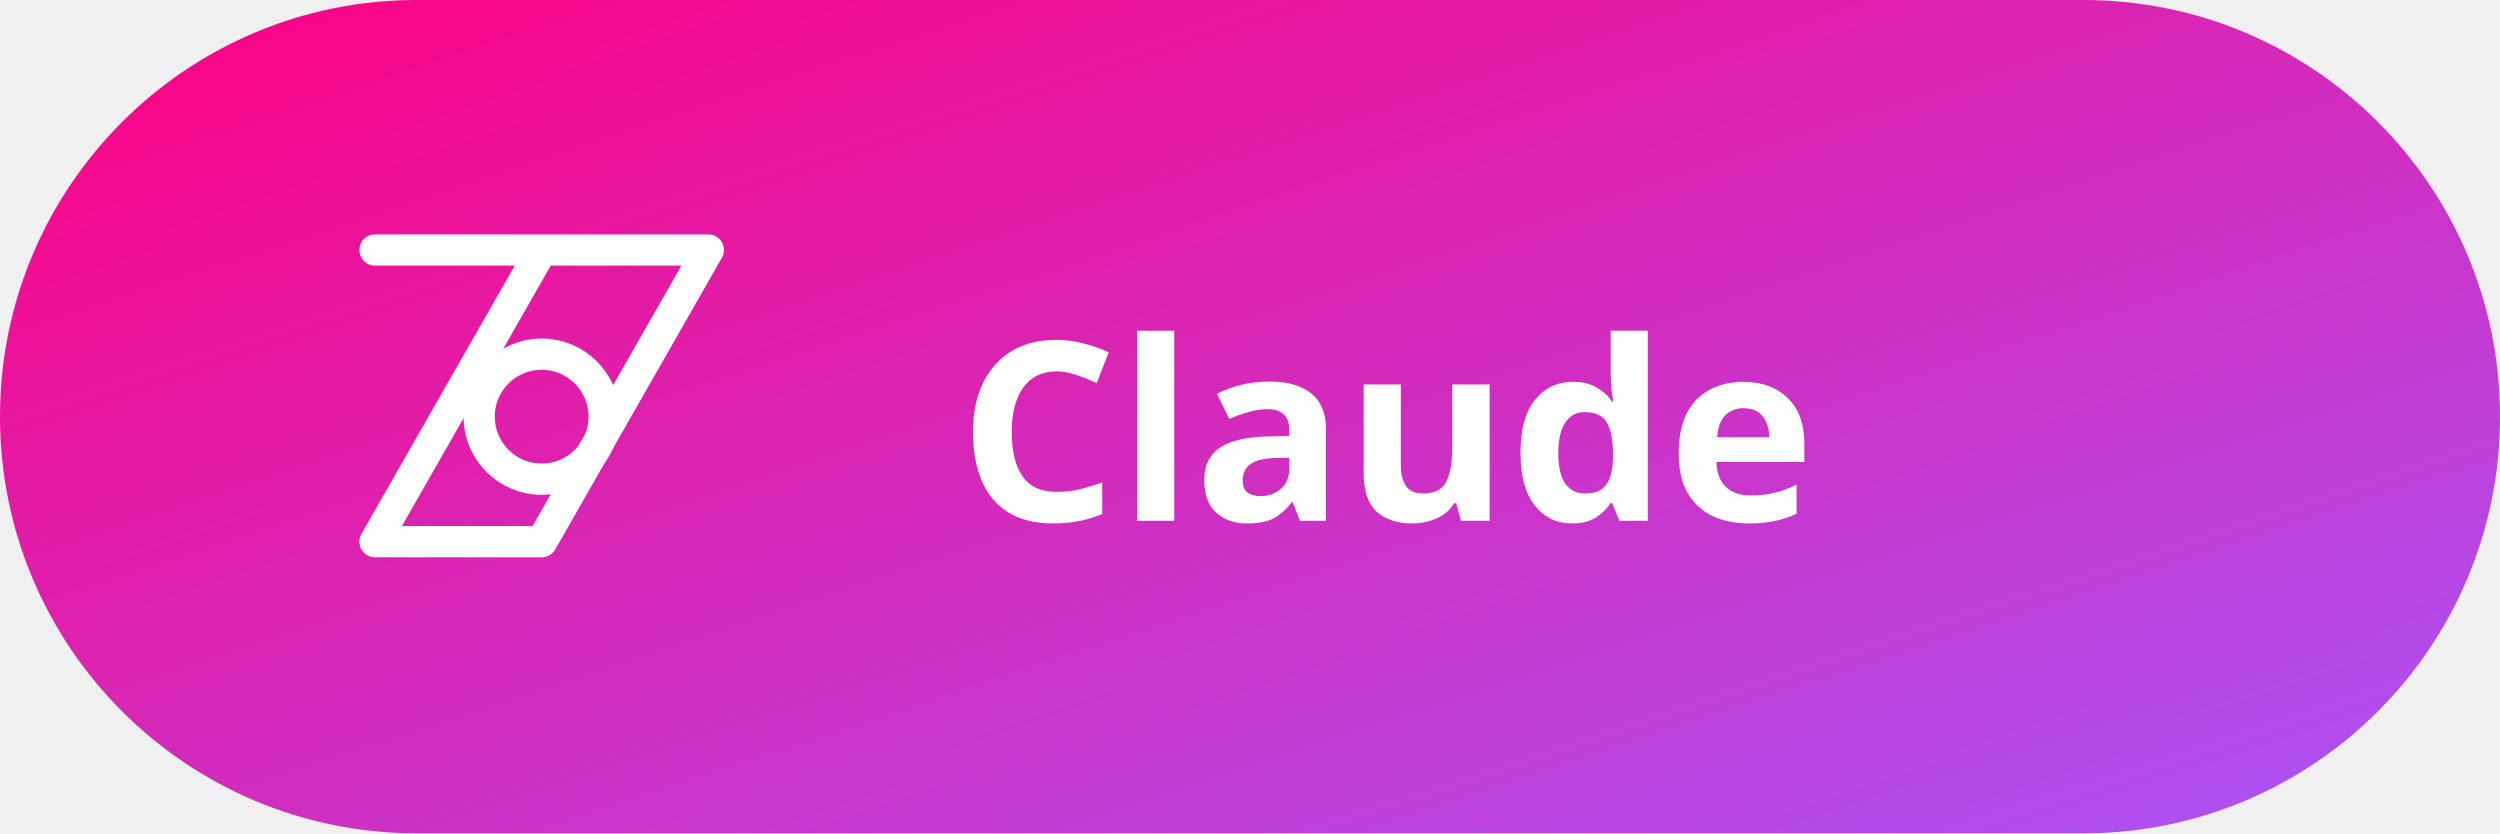
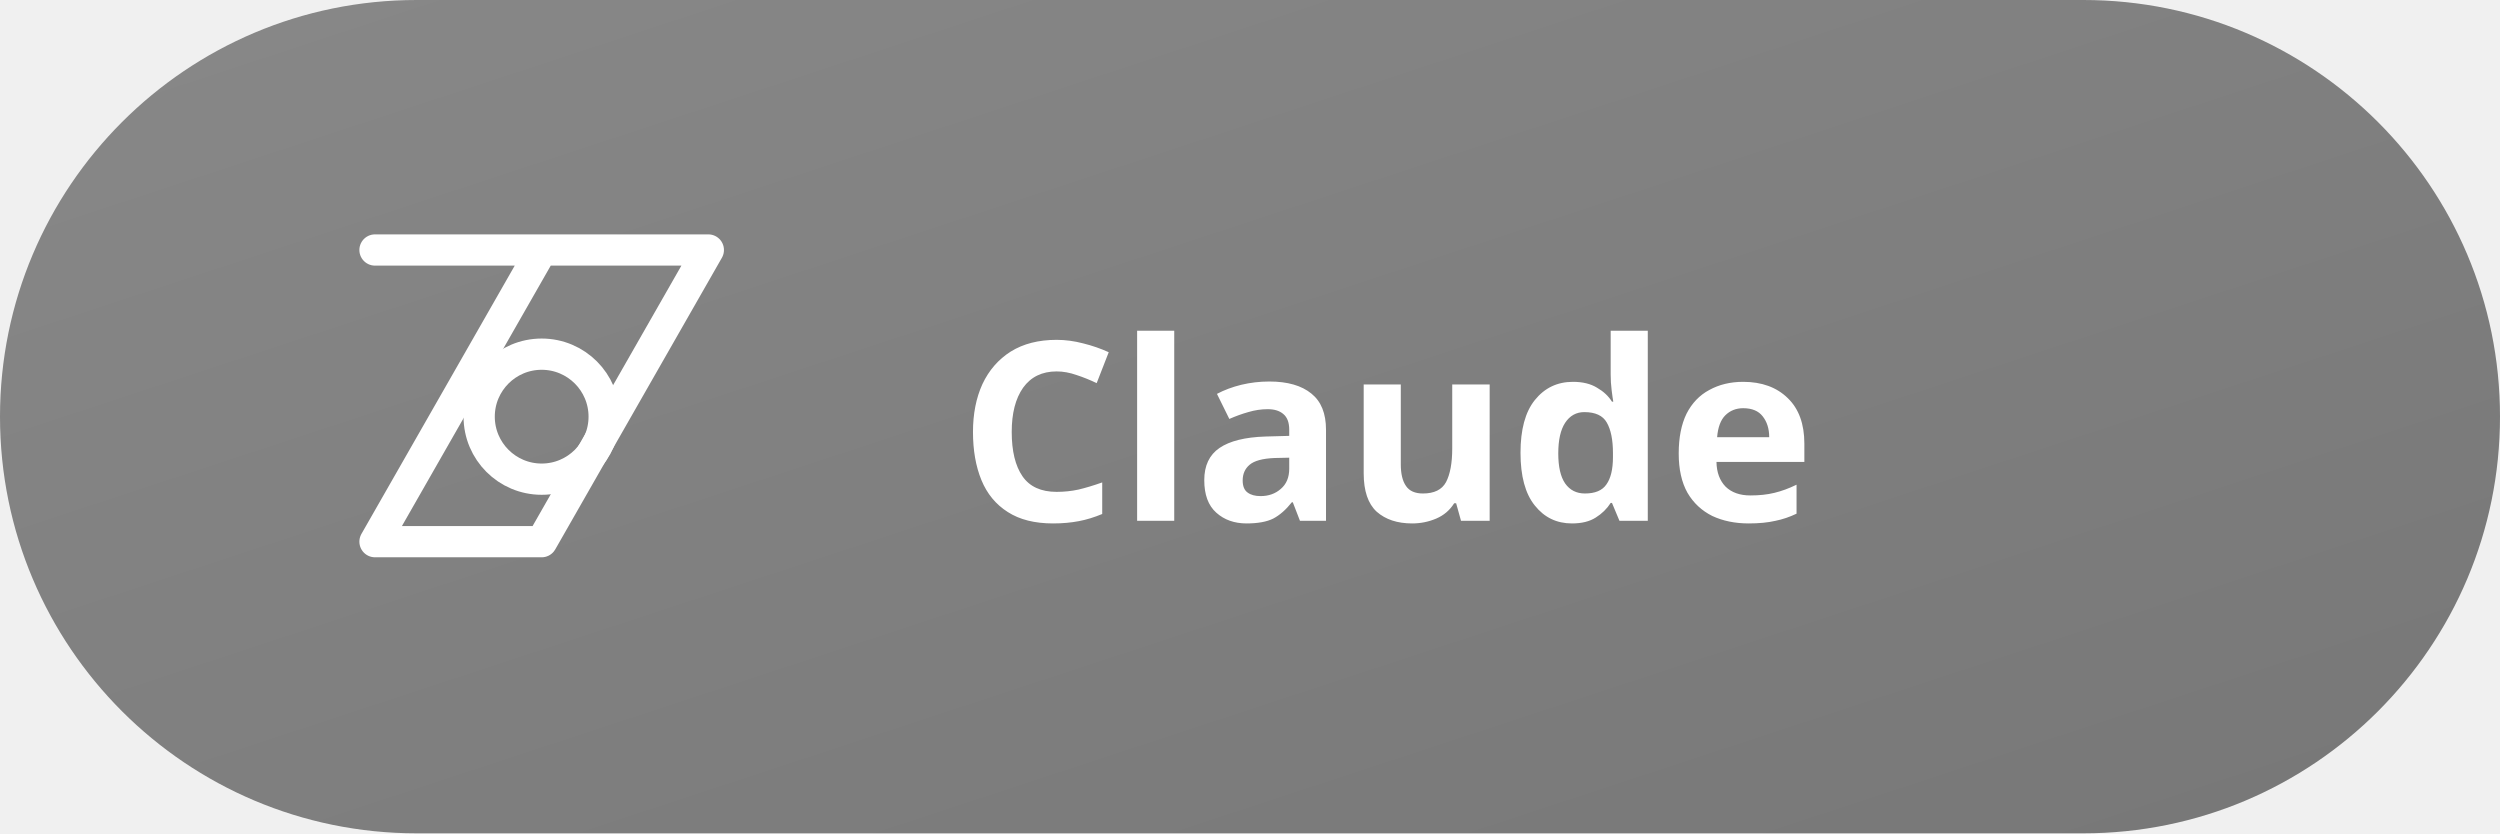
<svg xmlns="http://www.w3.org/2000/svg" width="120" height="40" viewBox="0 0 120 40">
  <defs>
    <linearGradient id="bg" x1="0" y1="0" x2="1" y2="1">
-       <stop offset="0%" stop-color="#ff0080" />
-       <stop offset="100%" stop-color="#a855f7" />
+       <stop offset="0%" stop-color="#888888" />
+       <stop offset="100%" stop-color="#777777" />
    </linearGradient>
  </defs>
  <rect width="120" height="40" rx="20" fill="url(#bg)" />
  <path d="M18 12h16l-8 14h-8l8-14z" fill="none" stroke="#fff" stroke-width="1.5" stroke-linejoin="round" />
  <circle cx="26" cy="20" r="3" fill="none" stroke="#fff" stroke-width="1.5" />
  <text x="46" y="25" fill="#fff" font-family="system-ui,sans-serif" font-size="12" font-weight="700">Claude</text>
</svg>
